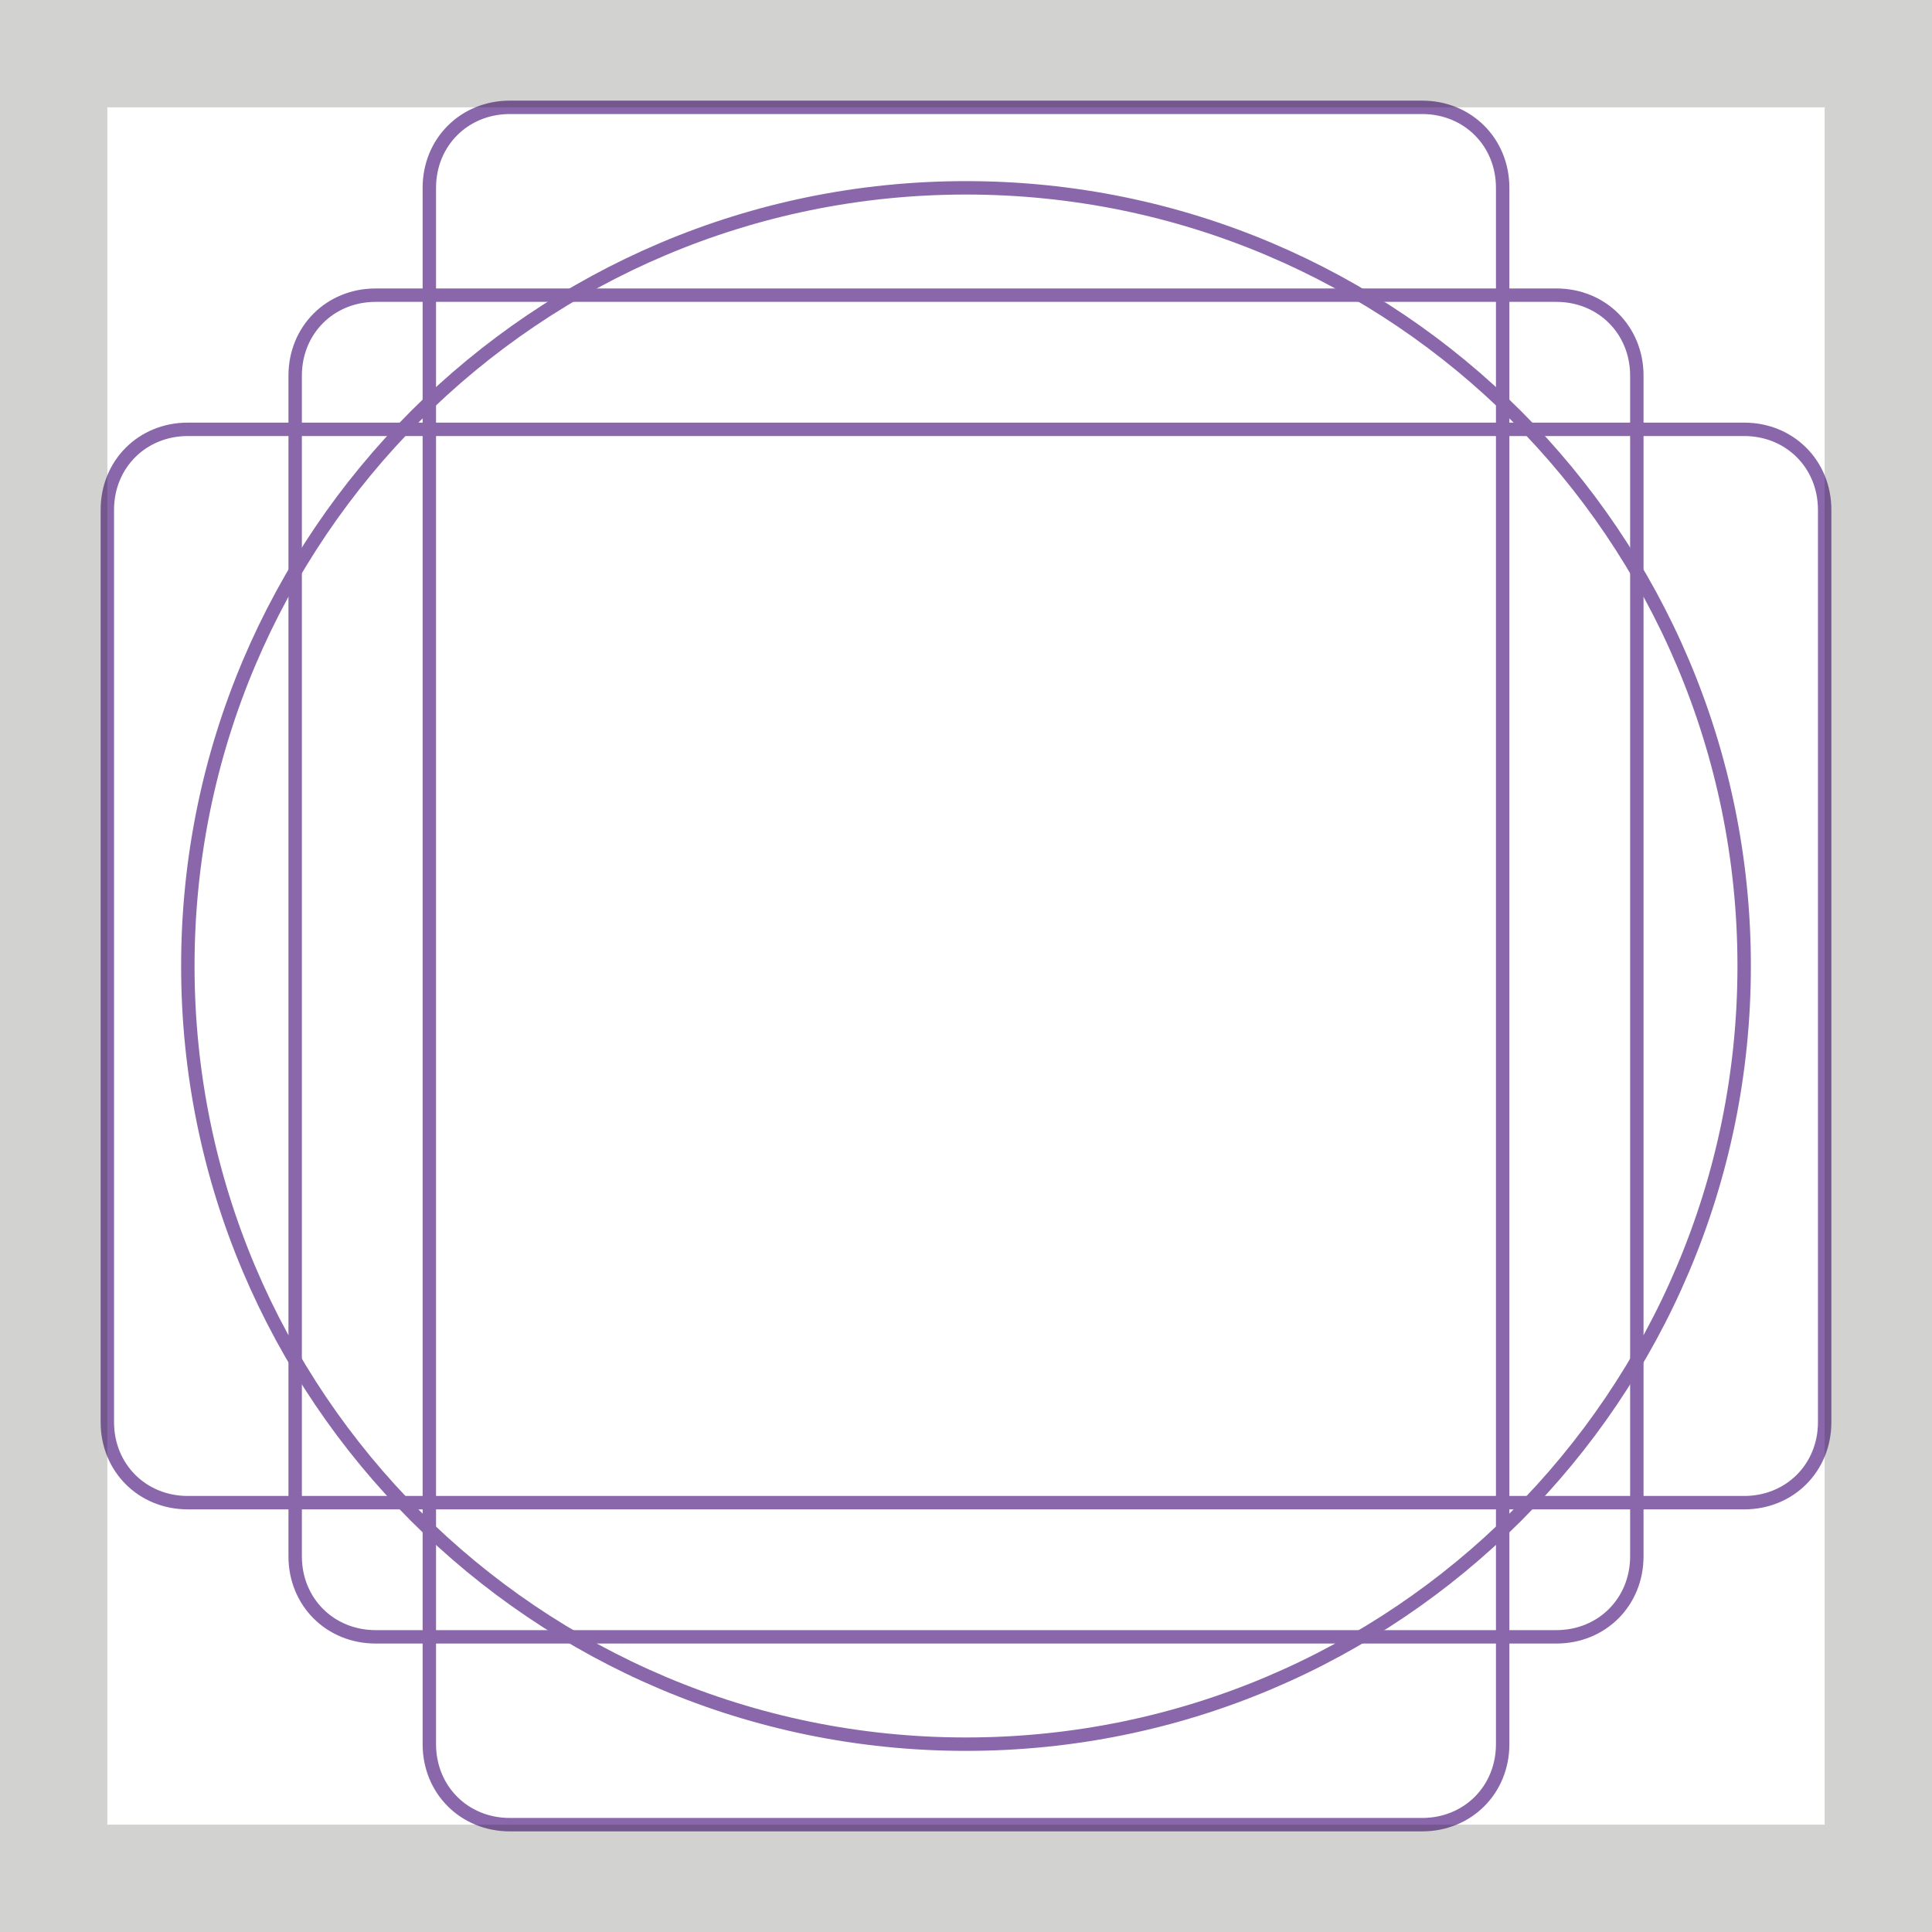
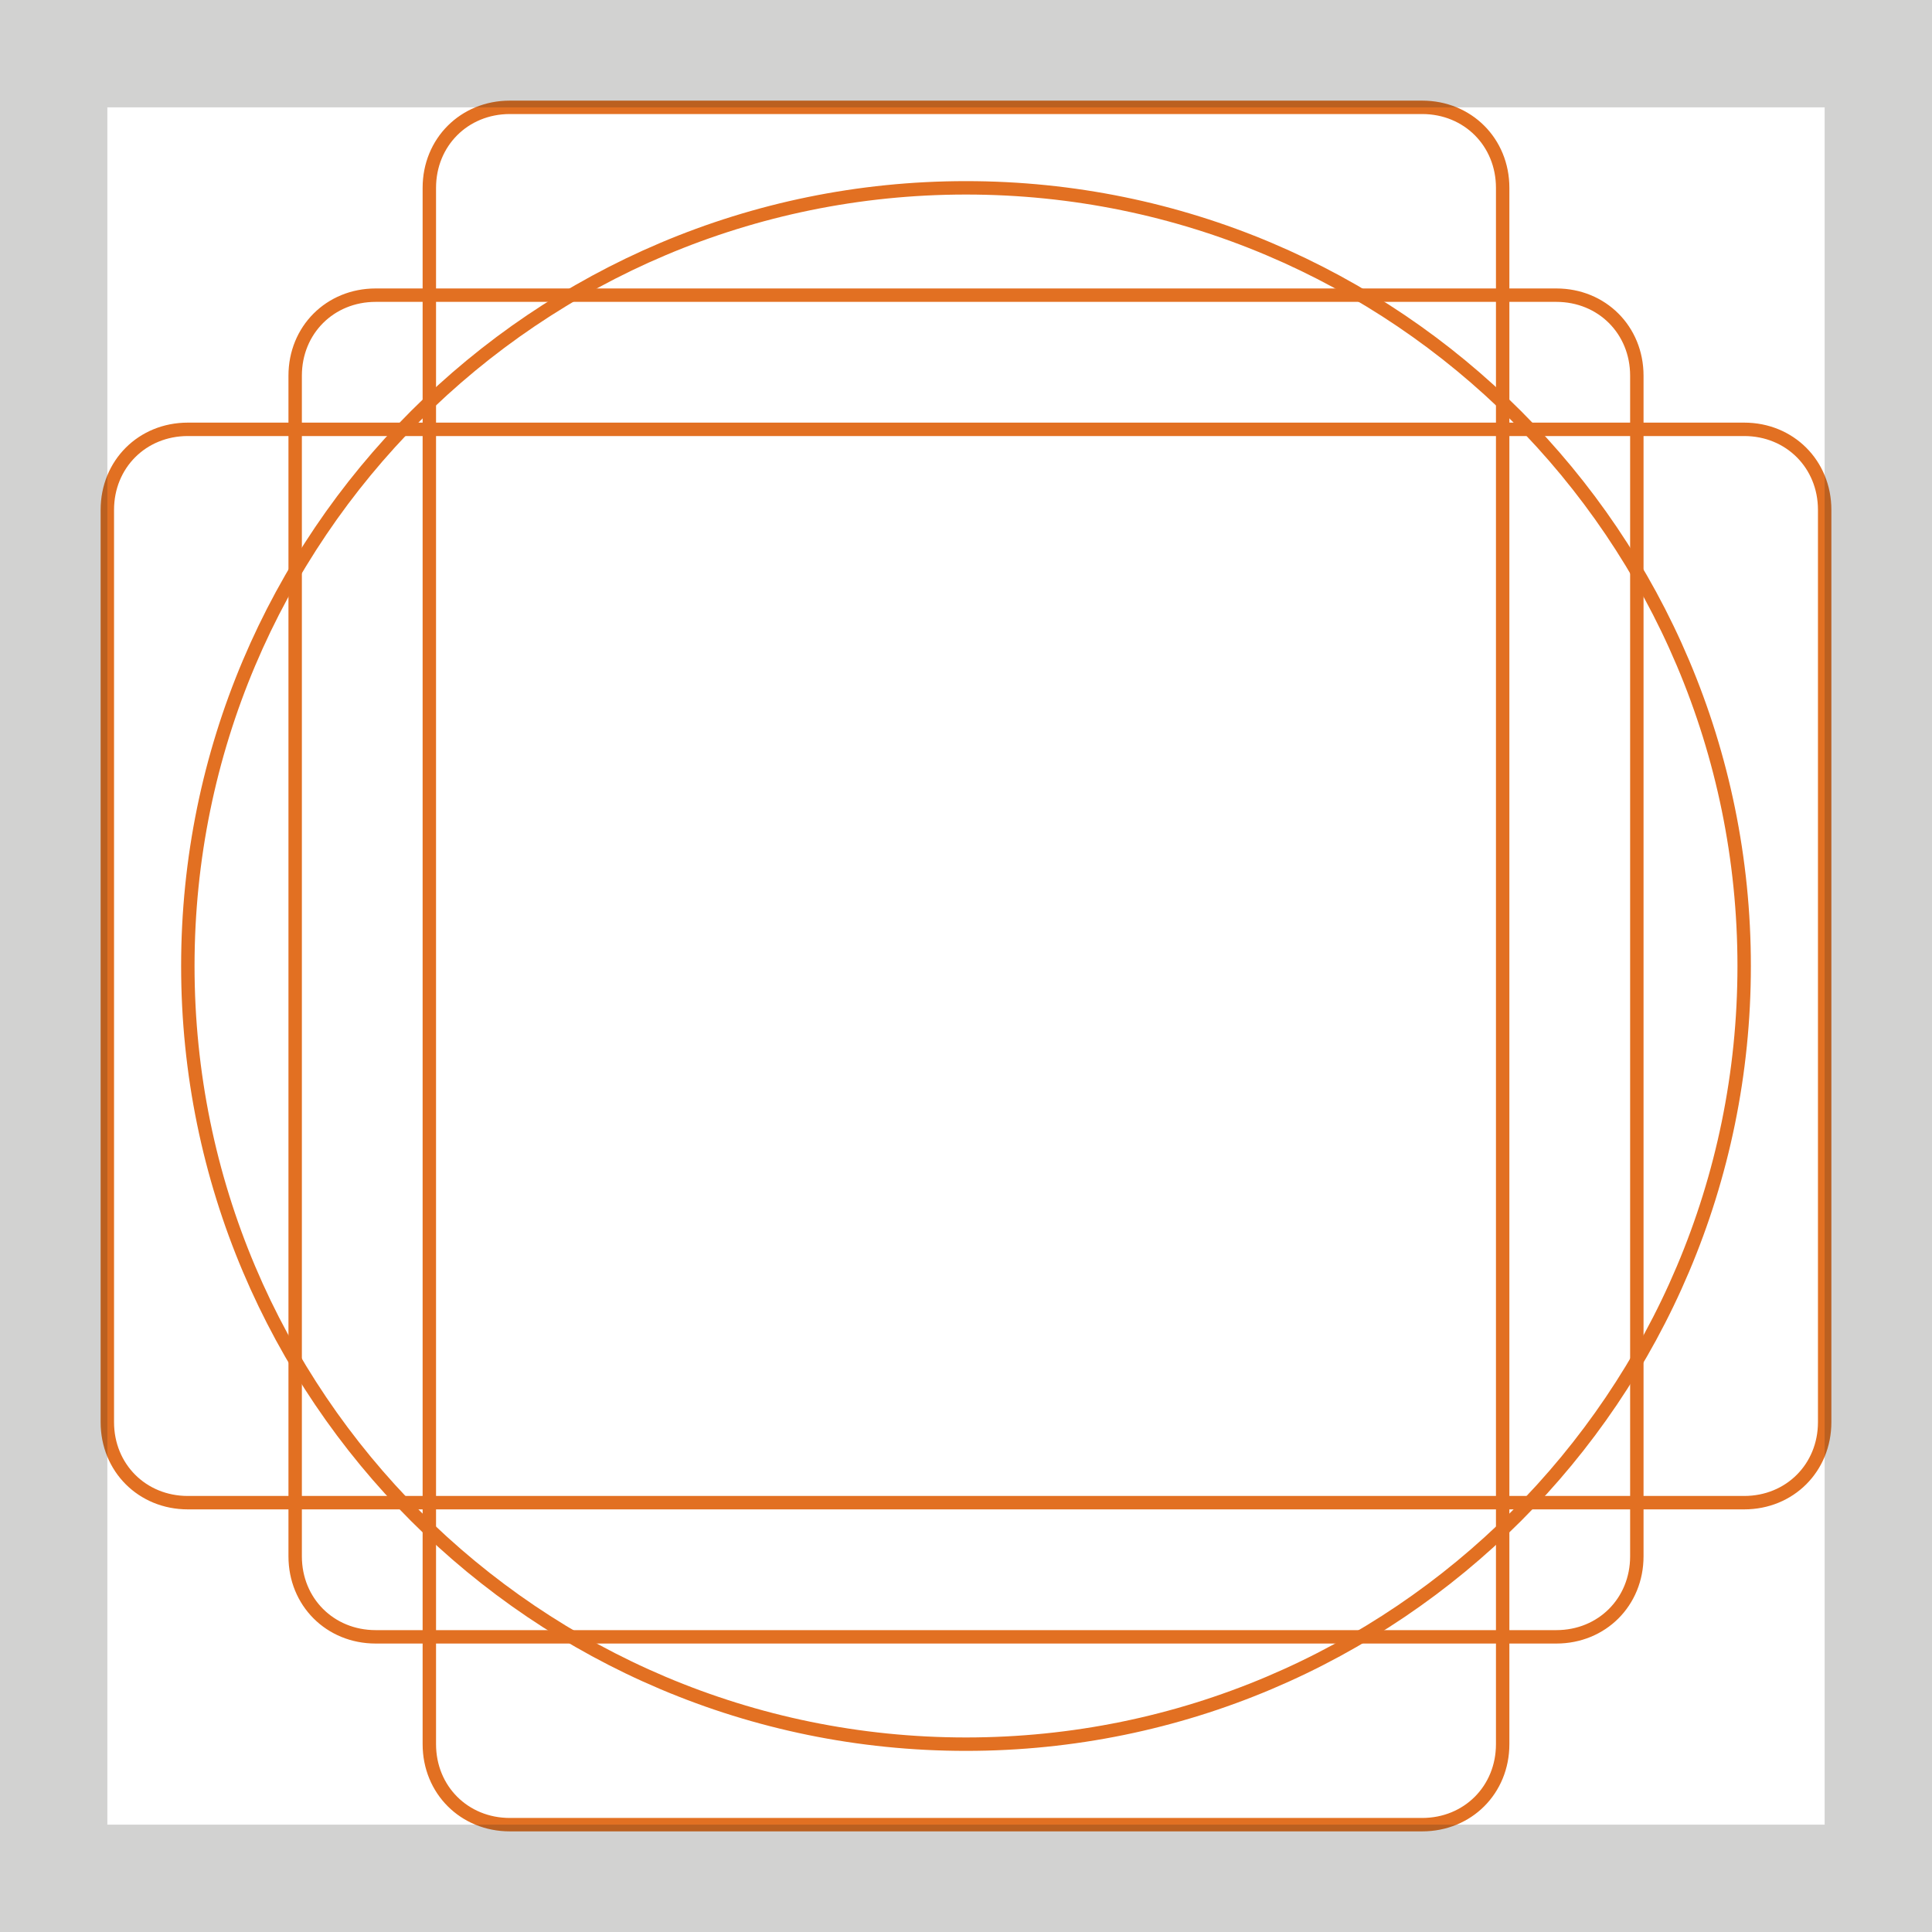
<svg xmlns="http://www.w3.org/2000/svg" version="1.1" id="Ebene_1" x="0px" y="0px" width="72px" height="72px" viewBox="0 0 72 72" enable-background="new 0 0 72 72" xml:space="preserve">
-   <path fill="none" stroke="#8967AA" stroke-width="0.5" stroke-linecap="round" stroke-linejoin="round" stroke-miterlimit="10" d="  M53,68H19c-1.7,0-3-1.3-3-3V7c0-1.7,1.3-3,3-3h34c1.7,0,3,1.3,3,3v58C56,66.7,54.7,68,53,68z" />
-   <path fill="none" stroke="#8967AA" stroke-width="0.5" stroke-linecap="round" stroke-linejoin="round" stroke-miterlimit="10" d="  M4,53V19c0-1.7,1.3-3,3-3h58c1.7,0,3,1.3,3,3v34c0,1.7-1.3,3-3,3H7C5.3,56,4,54.7,4,53z" />
-   <path fill="none" stroke="#8967AA" stroke-width="0.5" stroke-linecap="round" stroke-linejoin="round" stroke-miterlimit="10" d="  M58,61H14c-1.7,0-3-1.3-3-3V14c0-1.7,1.3-3,3-3h44c1.7,0,3,1.3,3,3v44C61,59.7,59.7,61,58,61z" />
-   <circle fill="none" stroke="#8967AA" stroke-width="0.5" stroke-linecap="round" stroke-linejoin="round" stroke-miterlimit="10" cx="36" cy="36" r="29" />
+   <path fill="none" stroke="#E27022" stroke-width="0.5" stroke-linecap="round" stroke-linejoin="round" stroke-miterlimit="10" d="  M53,68H19c-1.7,0-3-1.3-3-3V7c0-1.7,1.3-3,3-3h34c1.7,0,3,1.3,3,3v58C56,66.7,54.7,68,53,68z" />
+   <path fill="none" stroke="#E27022" stroke-width="0.5" stroke-linecap="round" stroke-linejoin="round" stroke-miterlimit="10" d="  M4,53V19c0-1.7,1.3-3,3-3h58c1.7,0,3,1.3,3,3v34c0,1.7-1.3,3-3,3H7C5.3,56,4,54.7,4,53z" />
+   <path fill="none" stroke="#E27022" stroke-width="0.5" stroke-linecap="round" stroke-linejoin="round" stroke-miterlimit="10" d="  M58,61H14c-1.7,0-3-1.3-3-3V14c0-1.7,1.3-3,3-3h44c1.7,0,3,1.3,3,3v44C61,59.7,59.7,61,58,61z" />
+   <circle fill="none" stroke="#E27022" stroke-width="0.5" stroke-linecap="round" stroke-linejoin="round" stroke-miterlimit="10" cx="36" cy="36" r="29" />
  <g opacity="0.2">
    <path fill="#1D1D1B" d="M68,4v64H4V4H68 M72,0h-4H4H0v4v64v4h4h64h4v-4V4V0L72,0z" />
  </g>
  <path fill="none" stroke="#000000" stroke-width="2" stroke-linecap="round" stroke-linejoin="round" stroke-miterlimit="10" d="  M36,36" />
</svg>
